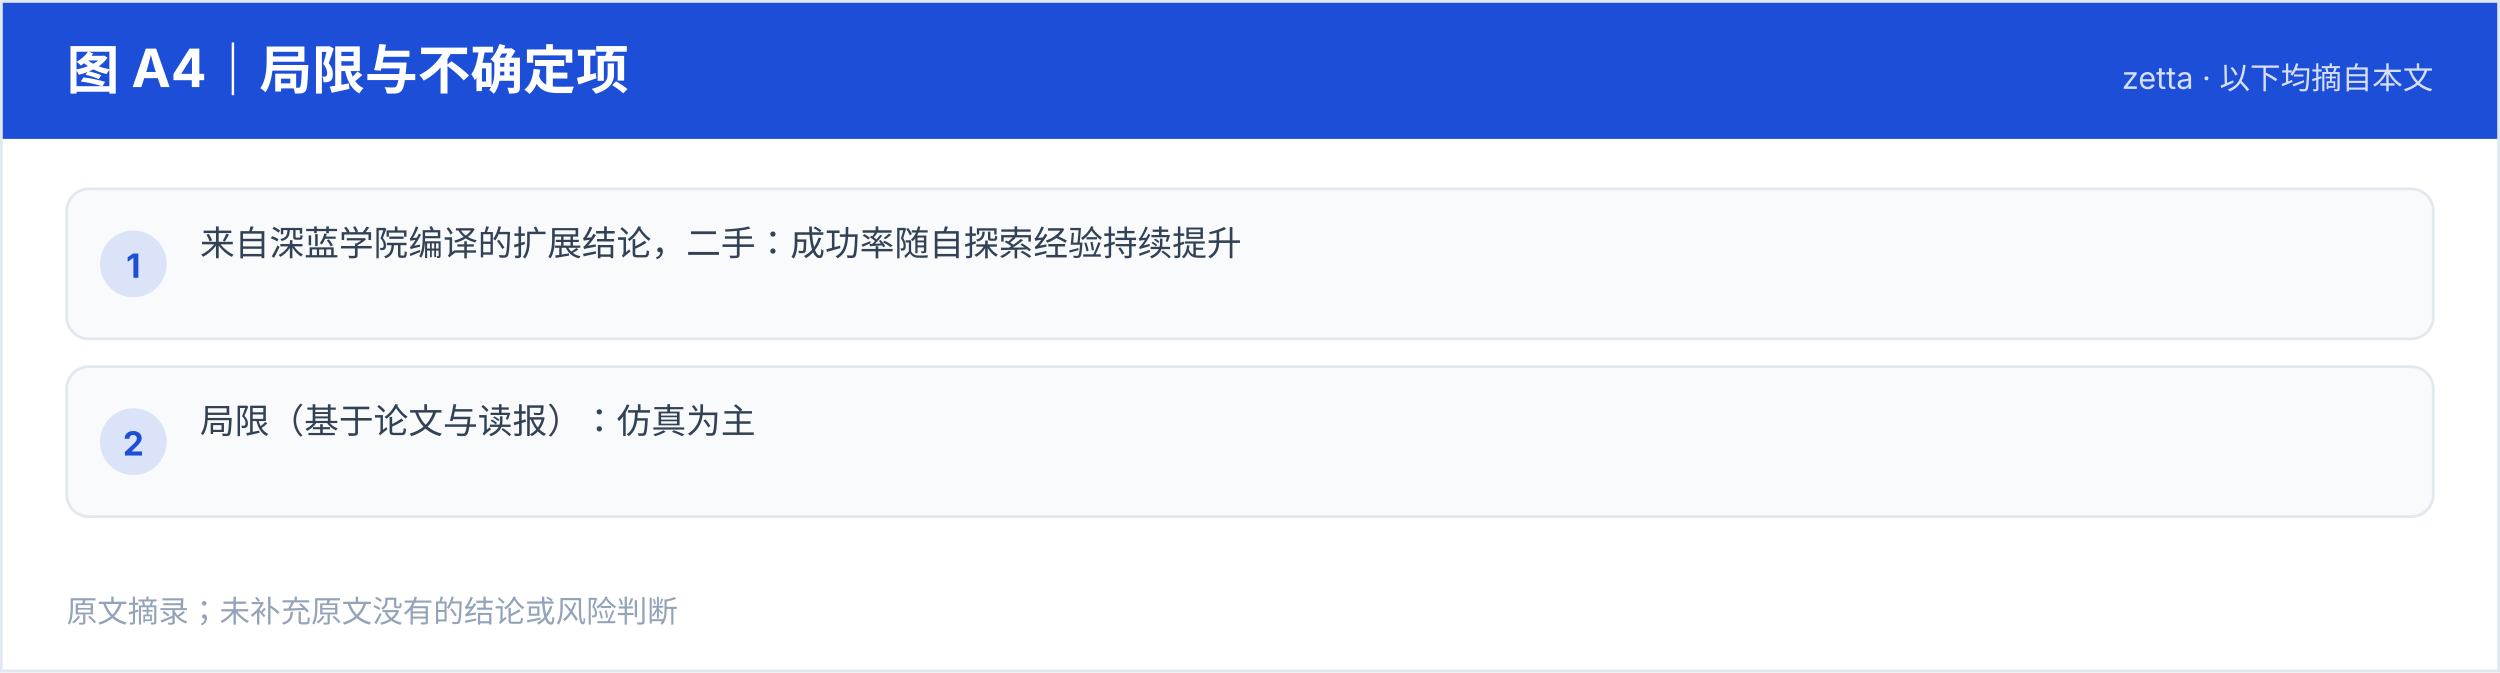
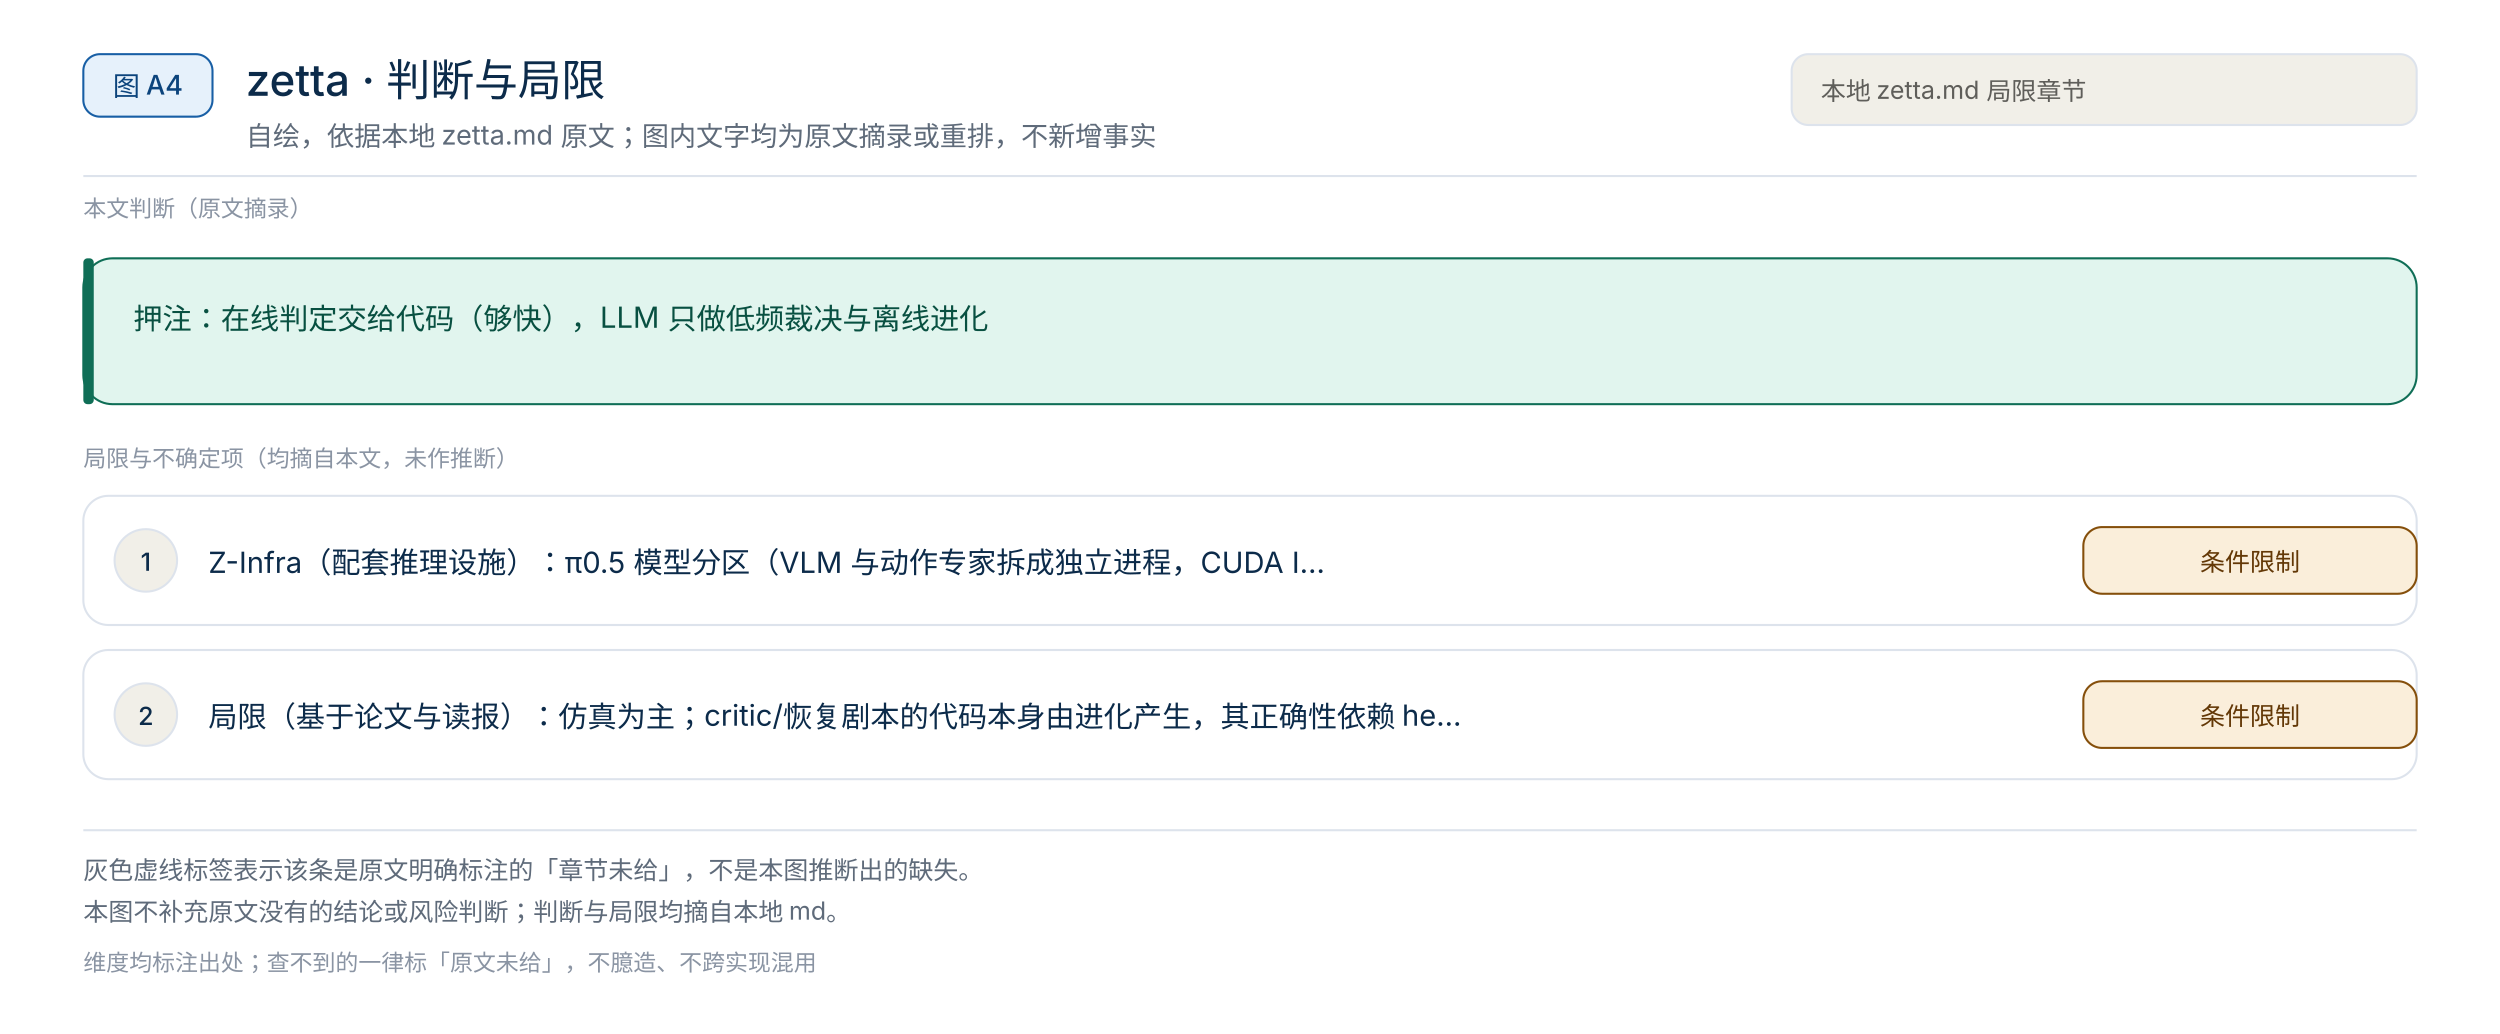
- <svg xmlns="http://www.w3.org/2000/svg" viewBox="0 0 900 242" width="900" height="242" font-family="PingFang SC, -apple-system, BlinkMacSystemFont, Microsoft YaHei, sans-serif">
-   <rect width="900" height="242" fill="#ffffff" />
-   <rect x="0" y="0" width="900" height="50" fill="#1d4ed8" />
-   <text x="24" y="32" font-size="19" fill="#ffffff" font-weight="700" text-anchor="start">图 A4｜局限与不确定项</text>
-   <text x="876" y="32" font-size="11" fill="#ffffff" font-weight="400" text-anchor="end" opacity="0.82">zetta · 以下均摘自本文</text>
-   <rect x="24" y="68" width="852" height="54" rx="8" fill="#f8fafc" stroke="#e2e8f0" />
-   <circle cx="48" cy="95" r="12" fill="#1d4ed8" opacity="0.14" />
-   <text x="48" y="100" font-size="12" fill="#1d4ed8" font-weight="700" text-anchor="middle">1</text>
-   <text x="72" y="92" font-size="12.5" fill="#334155" font-weight="400" text-anchor="start">来自深蓝学院编译的扩展结论，二手：成功率随自探索经验持续提升</text>
-   <rect x="24" y="132" width="852" height="54" rx="8" fill="#f8fafc" stroke="#e2e8f0" />
-   <circle cx="48" cy="159" r="12" fill="#1d4ed8" opacity="0.14" />
-   <text x="48" y="164" font-size="12" fill="#1d4ed8" font-weight="700" text-anchor="middle">2</text>
-   <text x="72" y="156" font-size="12.5" fill="#334155" font-weight="400" text-anchor="start">局限（基于论文与读报）：仿真为主</text>
-   <text x="24" y="224" font-size="11" fill="#94a3b8" font-weight="400" text-anchor="start">原文摘录；未补充原文没有的结论或风险判断</text>
-   <rect x="0.5" y="0.5" width="899" height="241" fill="none" stroke="#e2e8f0" />
+ <svg xmlns="http://www.w3.org/2000/svg" width="1200" height="496" viewBox="0 0 1200 496" role="img">
+   <defs>
+     <marker id="arrow" viewBox="0 0 10 10" refX="8" refY="5" markerWidth="6" markerHeight="6" orient="auto-start-reverse">
+       <path d="M2 1L8 5L2 9" fill="none" stroke="#185FA5" stroke-width="1.6" stroke-linecap="round" stroke-linejoin="round" />
+     </marker>
+   </defs>
+   <rect x="0" y="0" width="1200" height="496" rx="0" fill="#FFFFFF" stroke="#FFFFFF" stroke-width="1" />
+   <text x="118" y="46" font-family="-apple-system,BlinkMacSystemFont,'PingFang SC','Microsoft YaHei',sans-serif" font-size="21" font-weight="500" fill="#0C2B4A" text-anchor="start">zetta · 判断与局限</text>
+   <text x="118" y="70" font-family="-apple-system,BlinkMacSystemFont,'PingFang SC','Microsoft YaHei',sans-serif" font-size="13" font-weight="400" fill="#5F6B7A" text-anchor="start">自绘，依据本地 zetta.md 原文；图内文字均为原文摘录或重排，不新增事实</text>
+   <rect x="40" y="84" width="1120" height="1" rx="0" fill="#DDE3EC" stroke="#DDE3EC" stroke-width="0" />
+   <rect x="860" y="26" width="300" height="34" rx="8" fill="#F1EFE8" stroke="#DDE3EC" stroke-width="1" />
+   <text x="874" y="48" font-family="-apple-system,BlinkMacSystemFont,'PingFang SC','Microsoft YaHei',sans-serif" font-size="12" font-weight="400" fill="#5F5E5A" text-anchor="start">本地 zetta.md 局限章节</text>
+   <rect x="40" y="26" width="62" height="30" rx="8" fill="#E6F1FB" stroke="#185FA5" stroke-width="1" />
+   <text x="71" y="46" font-family="-apple-system,BlinkMacSystemFont,'PingFang SC','Microsoft YaHei',sans-serif" font-size="13" font-weight="500" fill="#0C447C" text-anchor="middle">图 A4</text>
+   <text x="40" y="104" font-family="-apple-system,BlinkMacSystemFont,'PingFang SC','Microsoft YaHei',sans-serif" font-size="11" font-weight="400" fill="#8A94A3" text-anchor="start">本文判断（原文摘录）</text>
+   <rect x="40" y="124" width="1120" height="70" rx="14" fill="#E1F5EE" stroke="#0F6E56" stroke-width="1" />
+   <rect x="40" y="124" width="5" height="70" rx="2" fill="#0F6E56" stroke="#0F6E56" stroke-width="0" />
+   <text x="64" y="158" font-family="-apple-system,BlinkMacSystemFont,'PingFang SC','Microsoft YaHei',sans-serif" font-size="14" font-weight="400" fill="#085041" text-anchor="start">押注：在线判定交给代码（够快），LLM 只做低频裁决与离线进化</text>
+   <text x="40" y="224" font-family="-apple-system,BlinkMacSystemFont,'PingFang SC','Microsoft YaHei',sans-serif" font-size="11" font-weight="400" fill="#8A94A3" text-anchor="start">局限与不确定项（均摘自本文，未作推断）</text>
+   <rect x="40" y="238" width="1120" height="62" rx="12" fill="#FFFFFF" stroke="#DDE3EC" stroke-width="1" />
+   <circle cx="70" cy="269" r="15" fill="#F1EFE8" stroke="#DDE3EC" stroke-width="1" />
+   <text x="70" y="274" font-family="-apple-system,BlinkMacSystemFont,'PingFang SC','Microsoft YaHei',sans-serif" font-size="12" font-weight="500" fill="#0C2B4A" text-anchor="middle">1</text>
+   <text x="100" y="275" font-family="-apple-system,BlinkMacSystemFont,'PingFang SC','Microsoft YaHei',sans-serif" font-size="14" font-weight="400" fill="#0C2B4A" text-anchor="start">Z-Infra（配套推理设施）：π0.5 模型分区（VLM 与动作专家拆成独立进程，CUDA I…</text>
+   <rect x="1000" y="253" width="160" height="32" rx="9" fill="#FAEEDA" stroke="#854F0B" stroke-width="1" />
+   <text x="1080" y="274" font-family="-apple-system,BlinkMacSystemFont,'PingFang SC','Microsoft YaHei',sans-serif" font-size="12" font-weight="400" fill="#633806" text-anchor="middle">条件限制</text>
+   <rect x="40" y="312" width="1120" height="62" rx="12" fill="#FFFFFF" stroke="#DDE3EC" stroke-width="1" />
+   <circle cx="70" cy="343" r="15" fill="#F1EFE8" stroke="#DDE3EC" stroke-width="1" />
+   <text x="70" y="348" font-family="-apple-system,BlinkMacSystemFont,'PingFang SC','Microsoft YaHei',sans-serif" font-size="12" font-weight="500" fill="#0C2B4A" text-anchor="middle">2</text>
+   <text x="100" y="349" font-family="-apple-system,BlinkMacSystemFont,'PingFang SC','Microsoft YaHei',sans-serif" font-size="14" font-weight="400" fill="#0C2B4A" text-anchor="start">局限（基于论文与读报）：仿真为主；critic/恢复剧本的代码本身由进化产生，其正确性依赖 he…</text>
+   <rect x="1000" y="327" width="160" height="32" rx="9" fill="#FAEEDA" stroke="#854F0B" stroke-width="1" />
+   <text x="1080" y="348" font-family="-apple-system,BlinkMacSystemFont,'PingFang SC','Microsoft YaHei',sans-serif" font-size="12" font-weight="400" fill="#633806" text-anchor="middle">条件限制</text>
+   <rect x="40" y="398" width="1120" height="1" rx="0" fill="#DDE3EC" stroke="#DDE3EC" stroke-width="0" />
+   <text x="40" y="422" font-family="-apple-system,BlinkMacSystemFont,'PingFang SC','Microsoft YaHei',sans-serif" font-size="12" font-weight="400" fill="#5F6B7A" text-anchor="start">灰色虚线标签表示该条是原文明确标注的「章节未给」，不是本图推断出的缺失。</text>
+   <text x="40" y="442" font-family="-apple-system,BlinkMacSystemFont,'PingFang SC','Microsoft YaHei',sans-serif" font-size="12" font-weight="400" fill="#5F6B7A" text-anchor="start">本图不补充原文没有的结论或风险判断；判断与局限均摘自本地 md。</text>
+   <text x="40" y="466" font-family="-apple-system,BlinkMacSystemFont,'PingFang SC','Microsoft YaHei',sans-serif" font-size="11" font-weight="400" fill="#8A94A3" text-anchor="start">维度均标注出处；查不到的一律标「原文未给」，不臆造、不跨实现混用</text>
</svg>
